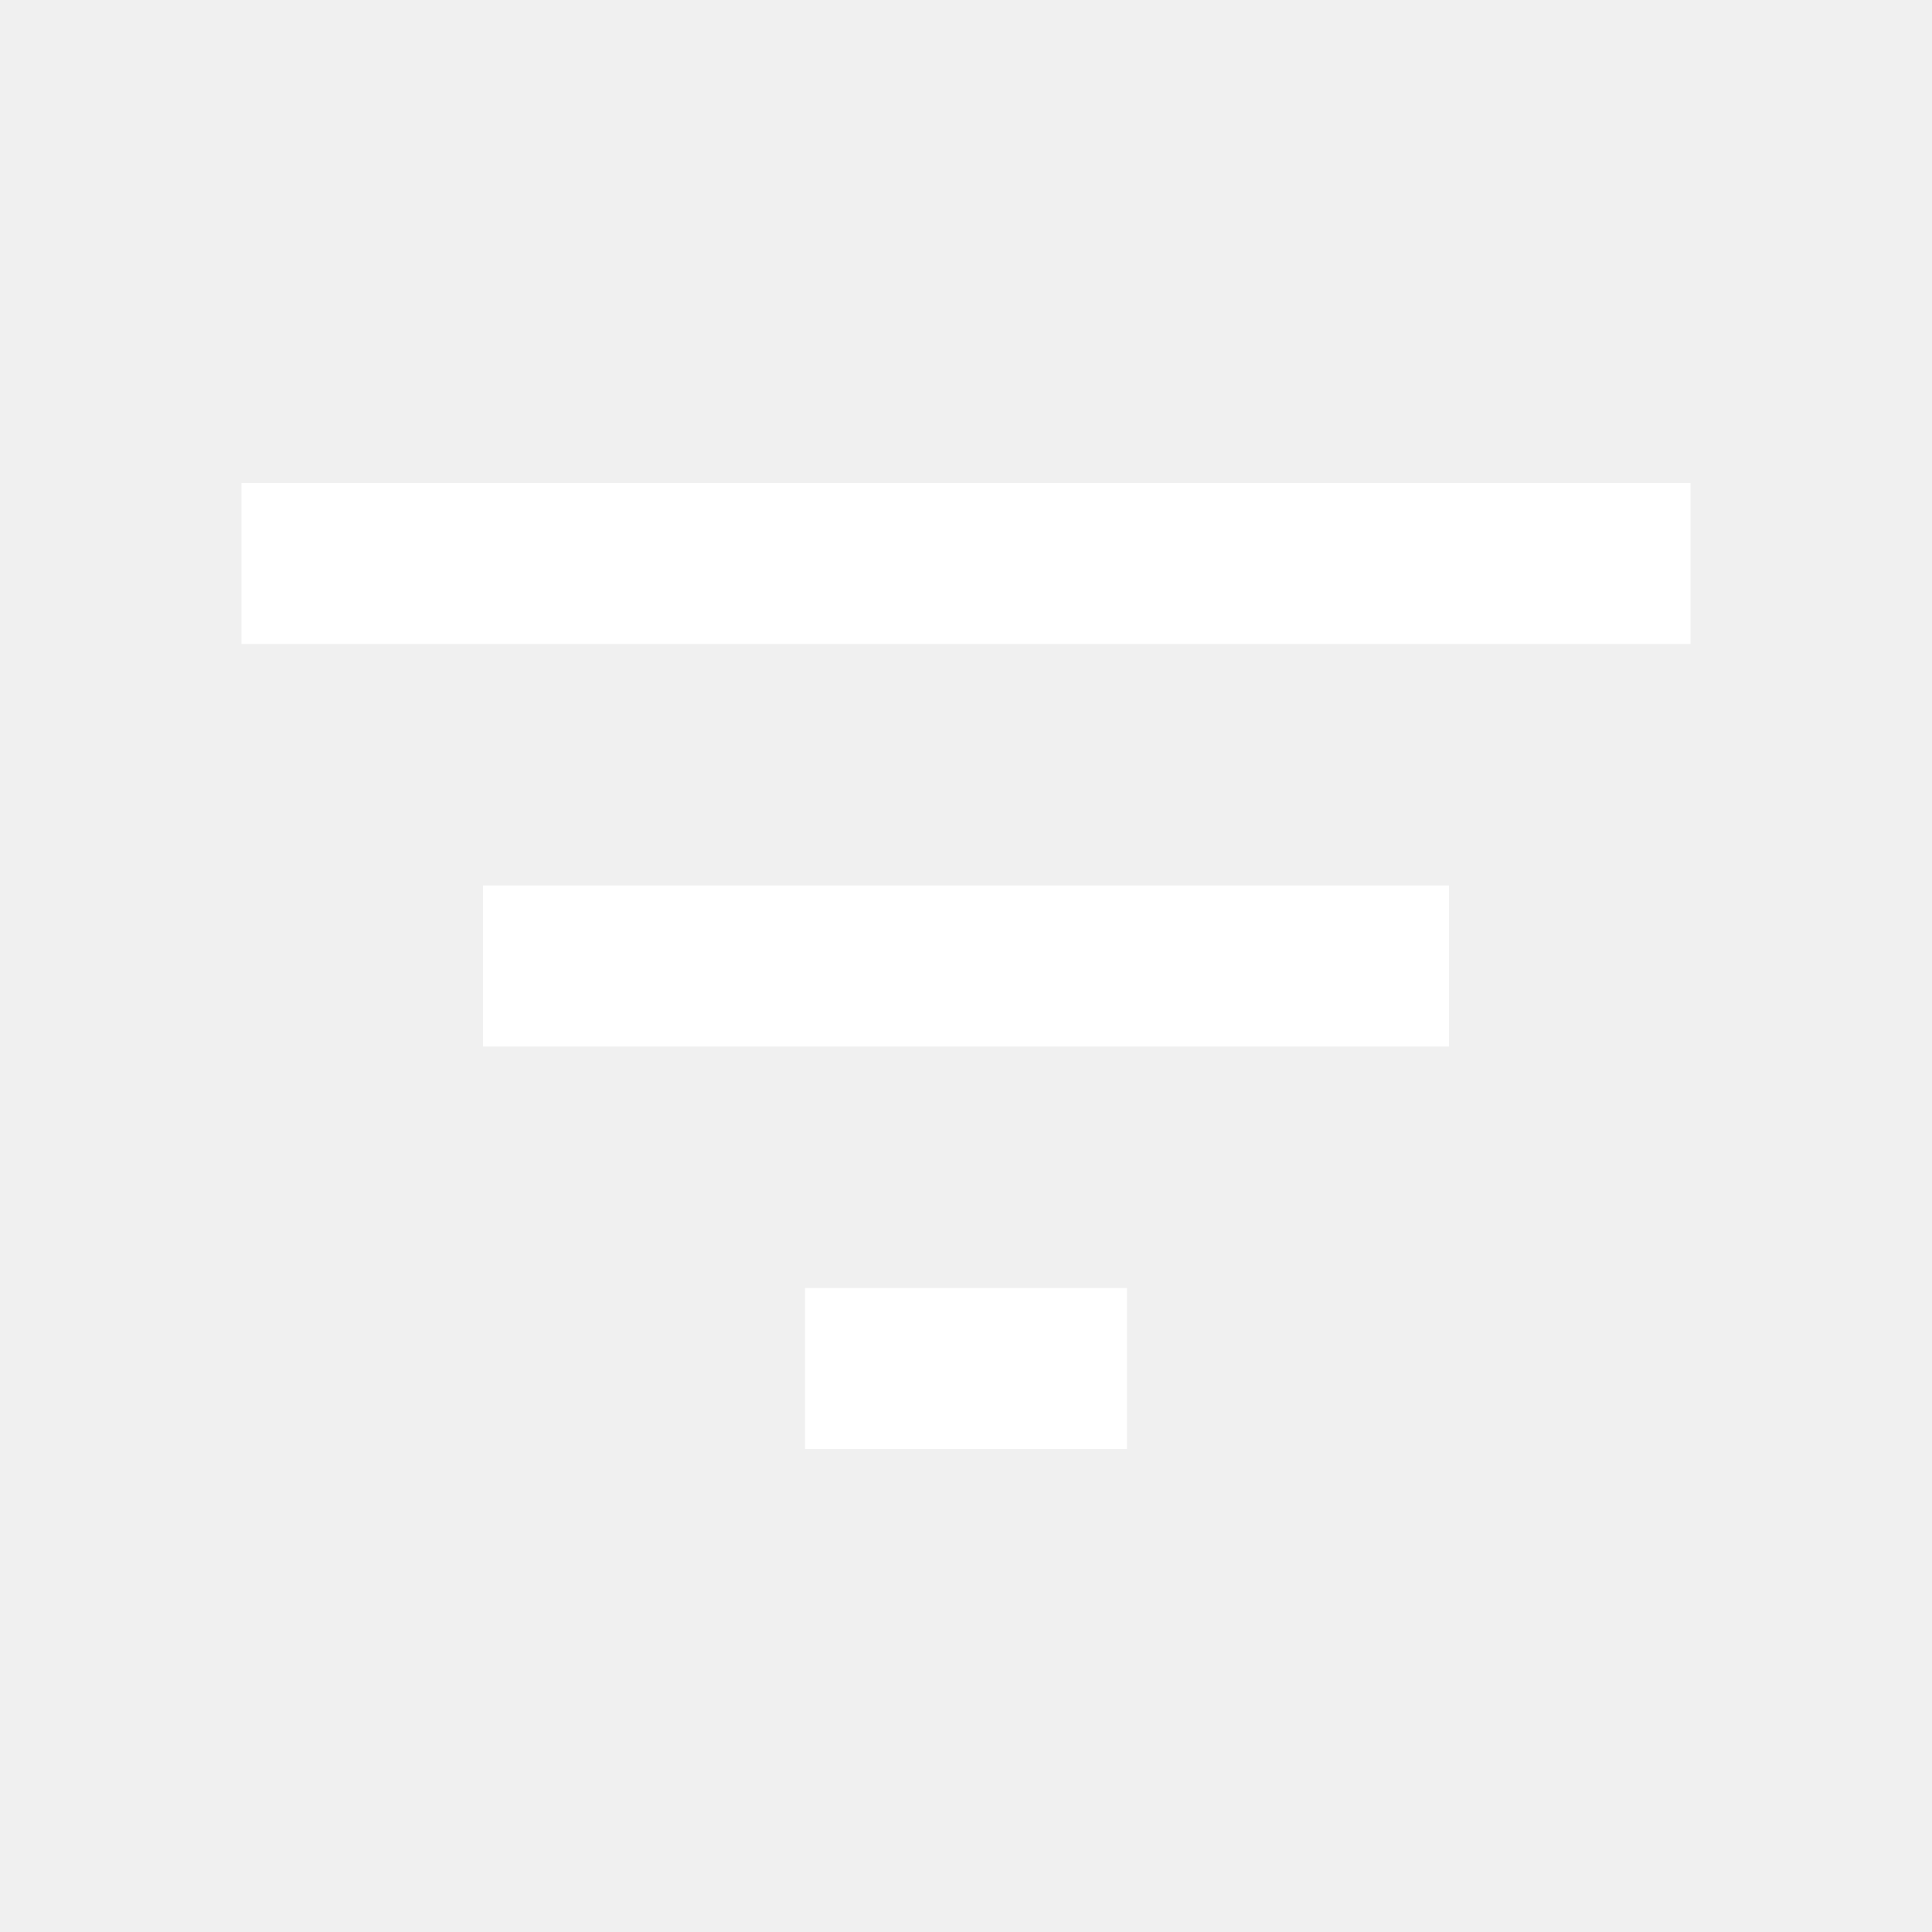
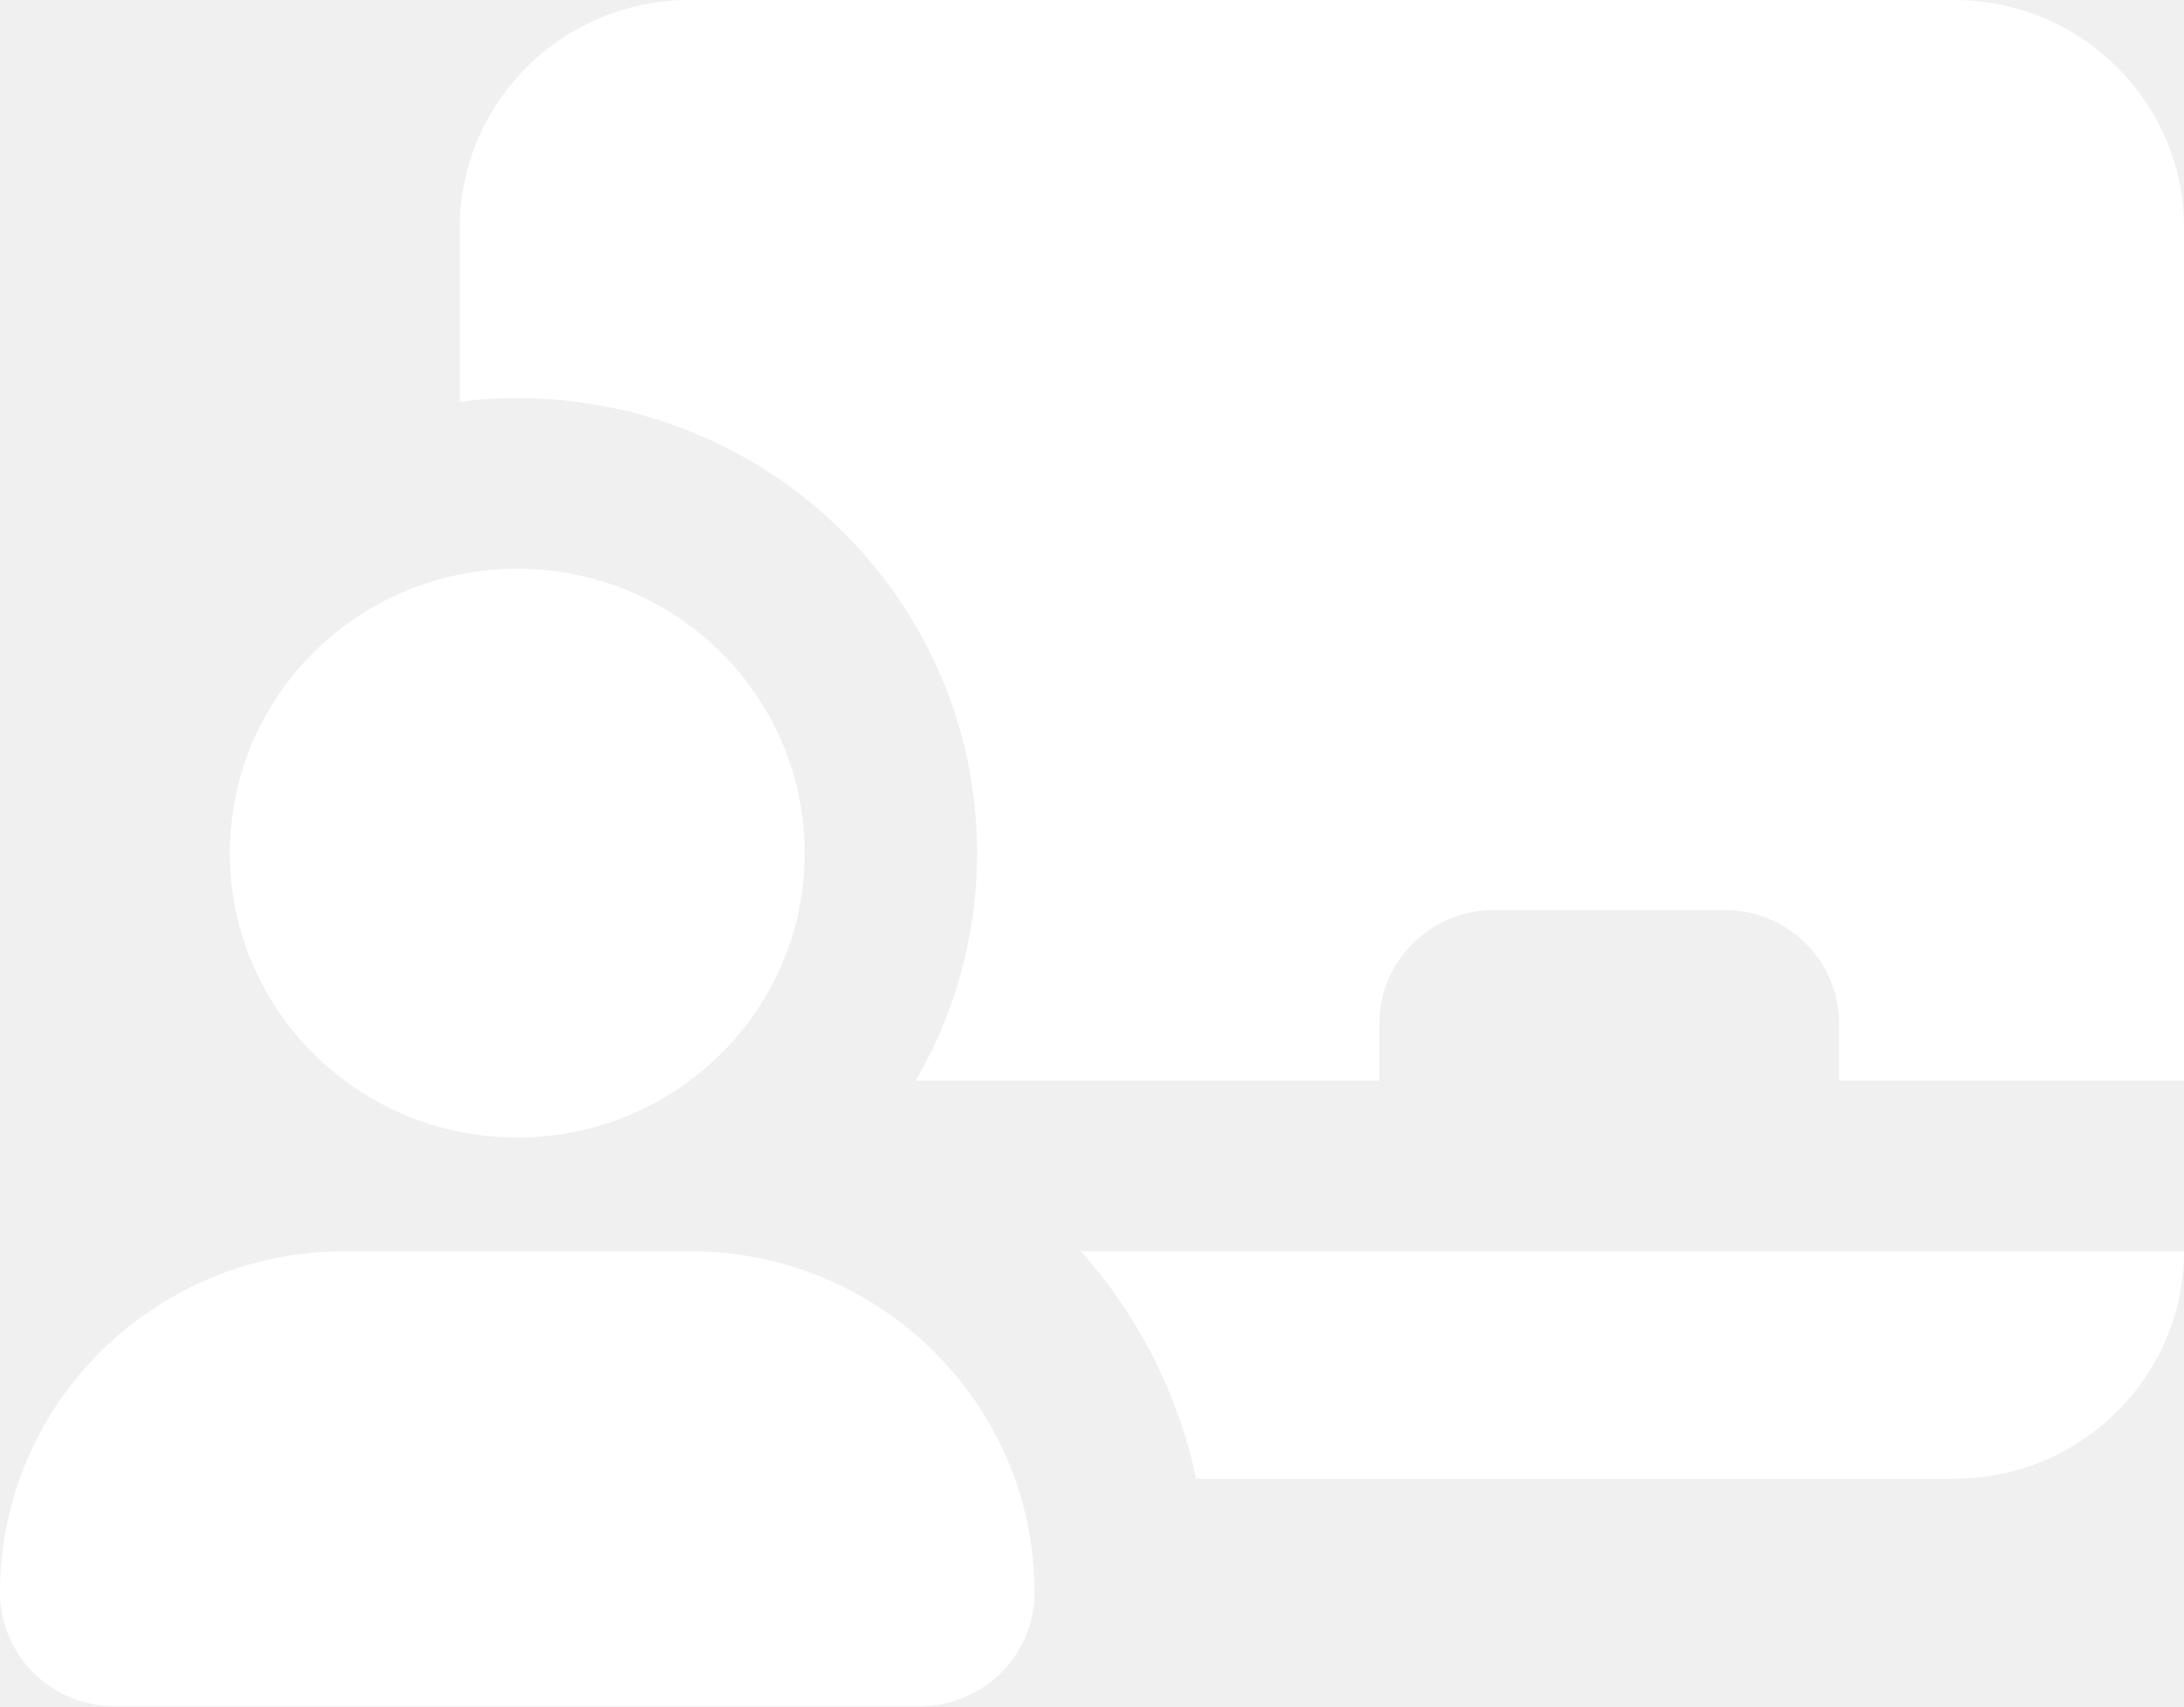
- <svg xmlns="http://www.w3.org/2000/svg" width="32" height="32" viewBox="0 0 32 32" fill="none">
-   <path d="M13.333 24H18.667V21.333H13.333V24ZM4 8V10.667H28V8H4ZM8 17.333H24V14.667H8V17.333Z" fill="white" />
+ <svg xmlns="http://www.w3.org/2000/svg" width="32" height="25" viewBox="0 0 32 25" fill="none">
+   <path d="M6.737 3.333C6.737 1.495 8.247 0 10.105 0H28.632C30.489 0 32 1.495 32 3.333V15.833H26.947V15C26.947 14.078 26.195 13.333 25.263 13.333H21.895C20.963 13.333 20.21 14.078 20.21 15V15.833H13.416C13.989 14.854 14.316 13.713 14.316 12.5C14.316 8.818 11.3 5.833 7.579 5.833C7.295 5.833 7.011 5.849 6.737 5.885V3.333ZM17.526 21.667C17.258 20.406 16.668 19.266 15.837 18.333H32C32 20.172 30.489 21.667 28.632 21.667H17.526ZM3.368 12.5C3.368 10.198 5.253 8.333 7.579 8.333C9.905 8.333 11.79 10.198 11.79 12.5C11.79 14.802 9.905 16.667 7.579 16.667C5.253 16.667 3.368 14.802 3.368 12.5ZM0 23.333C0 20.573 2.263 18.333 5.053 18.333H10.105C12.895 18.333 15.158 20.573 15.158 23.333C15.158 24.255 14.405 25 13.474 25H1.684C0.753 25 0 24.255 0 23.333Z" fill="white" />
</svg>
